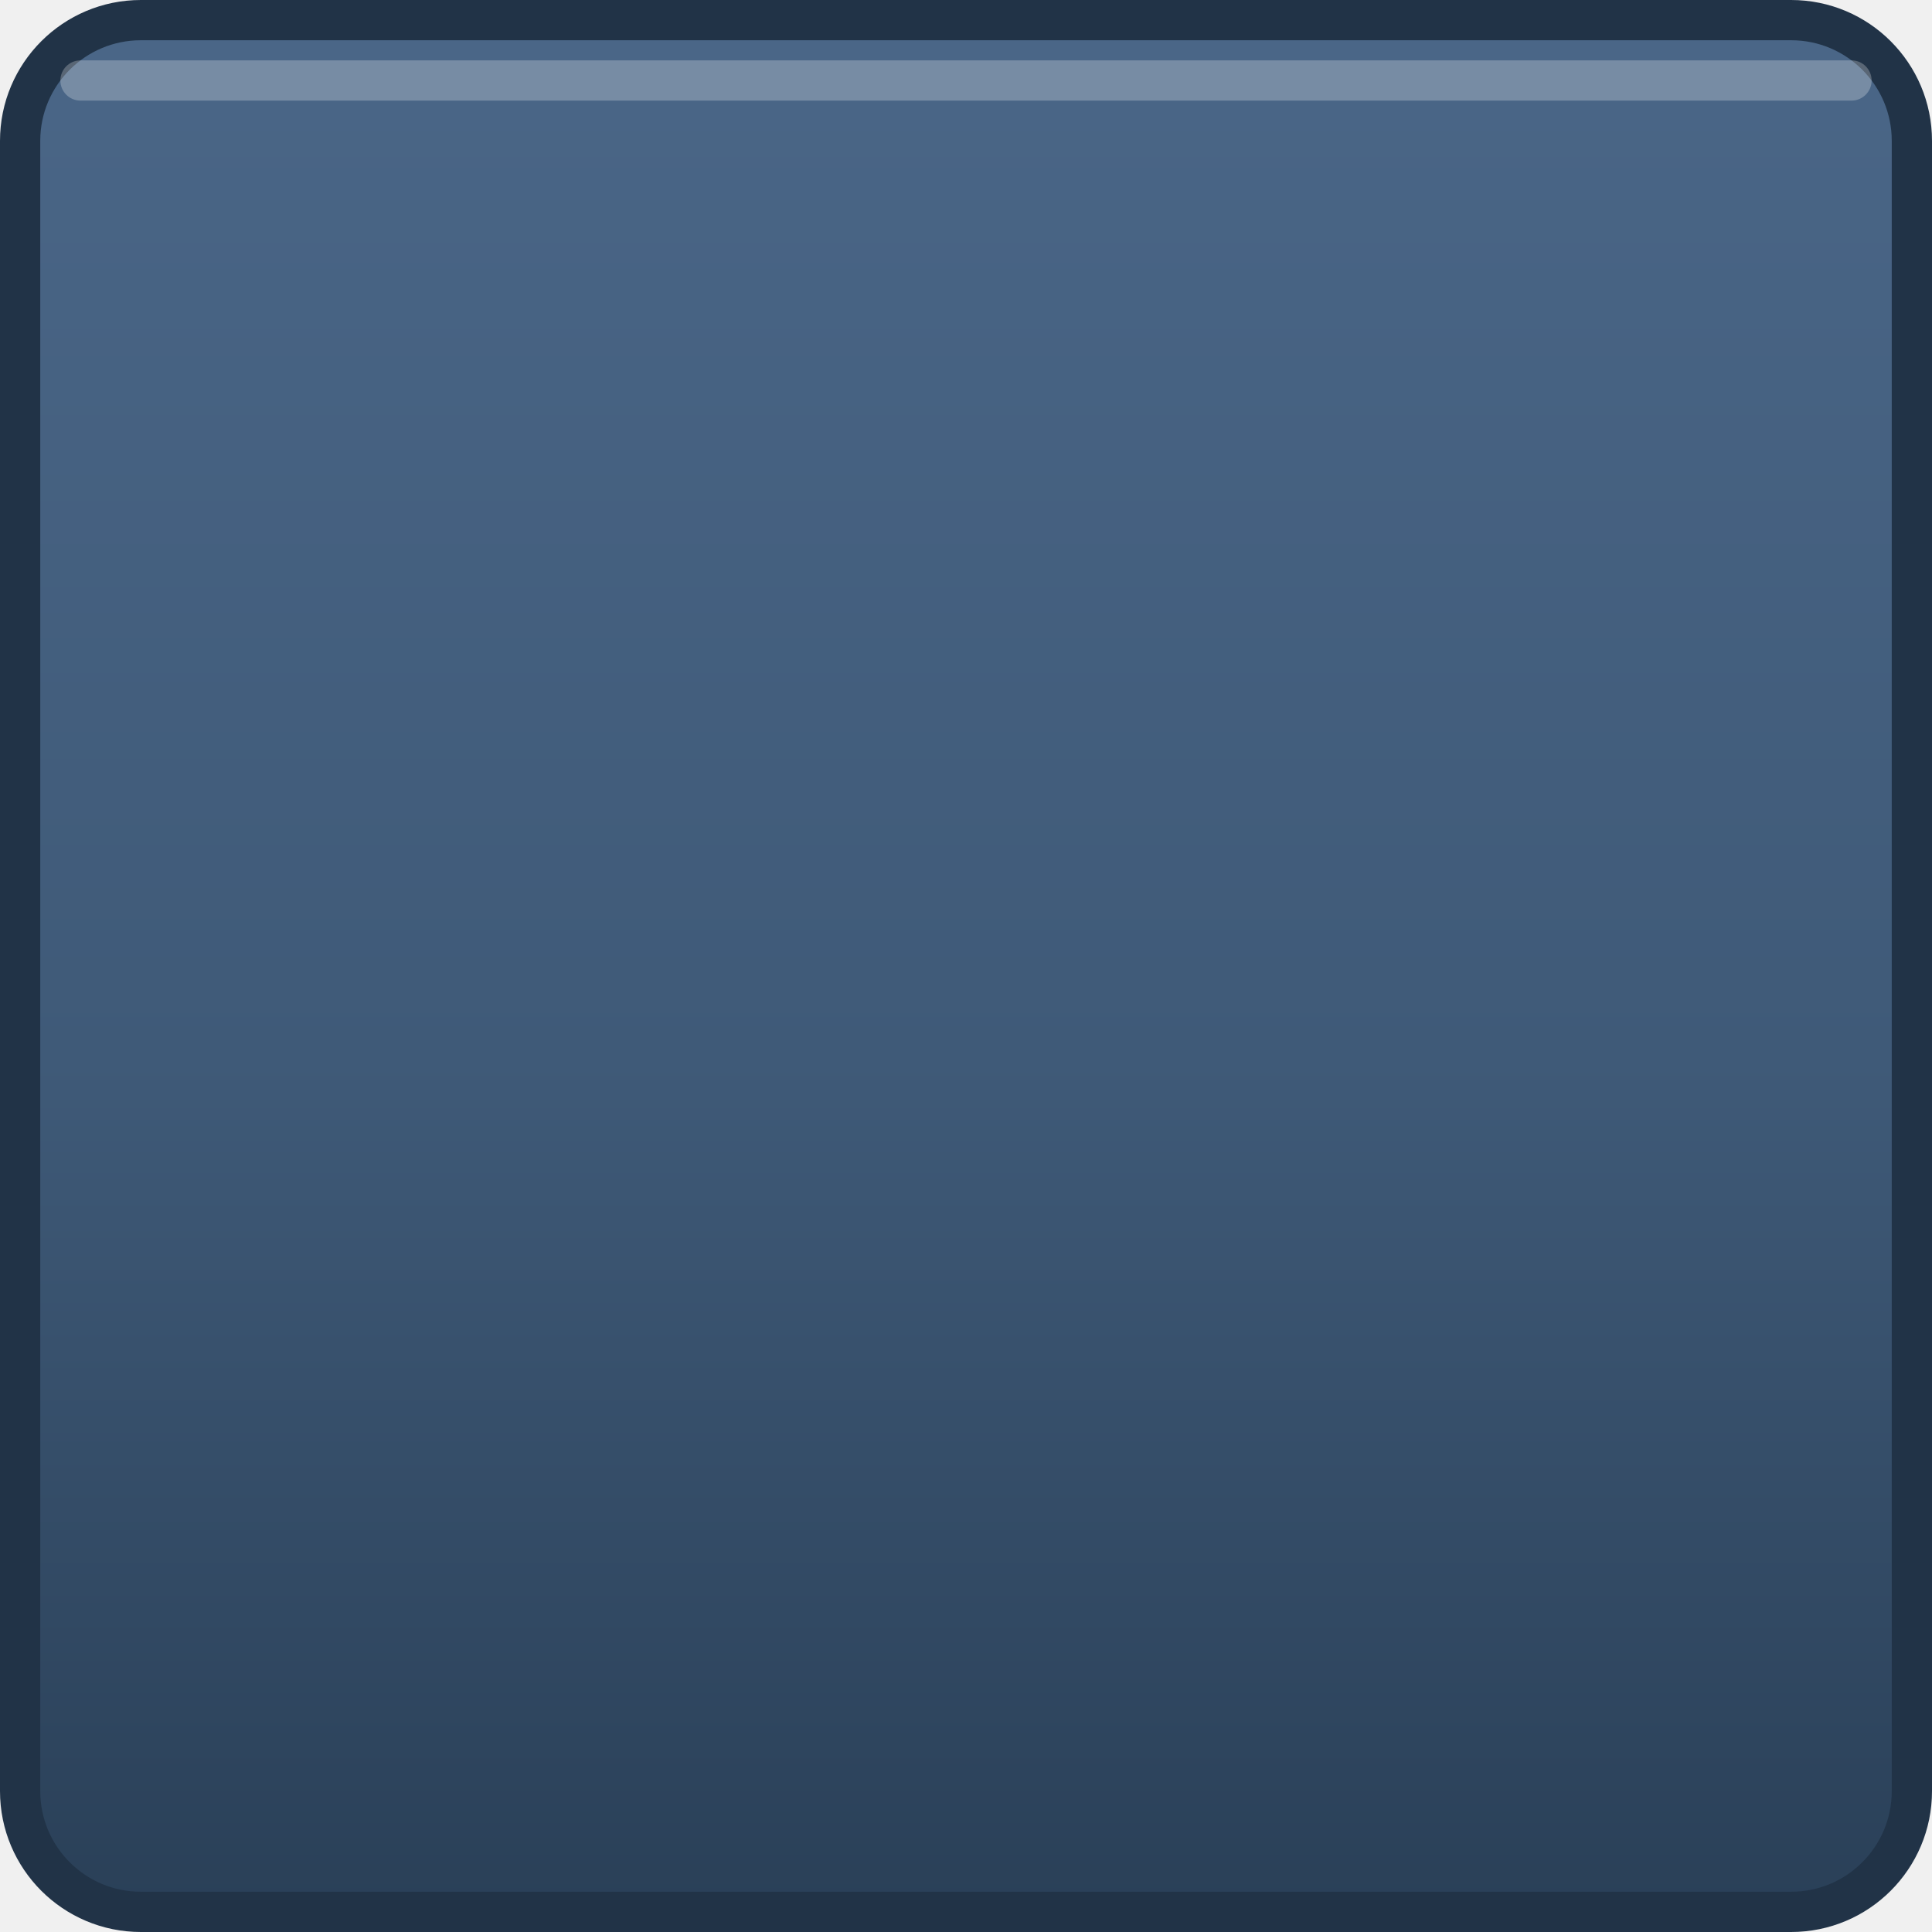
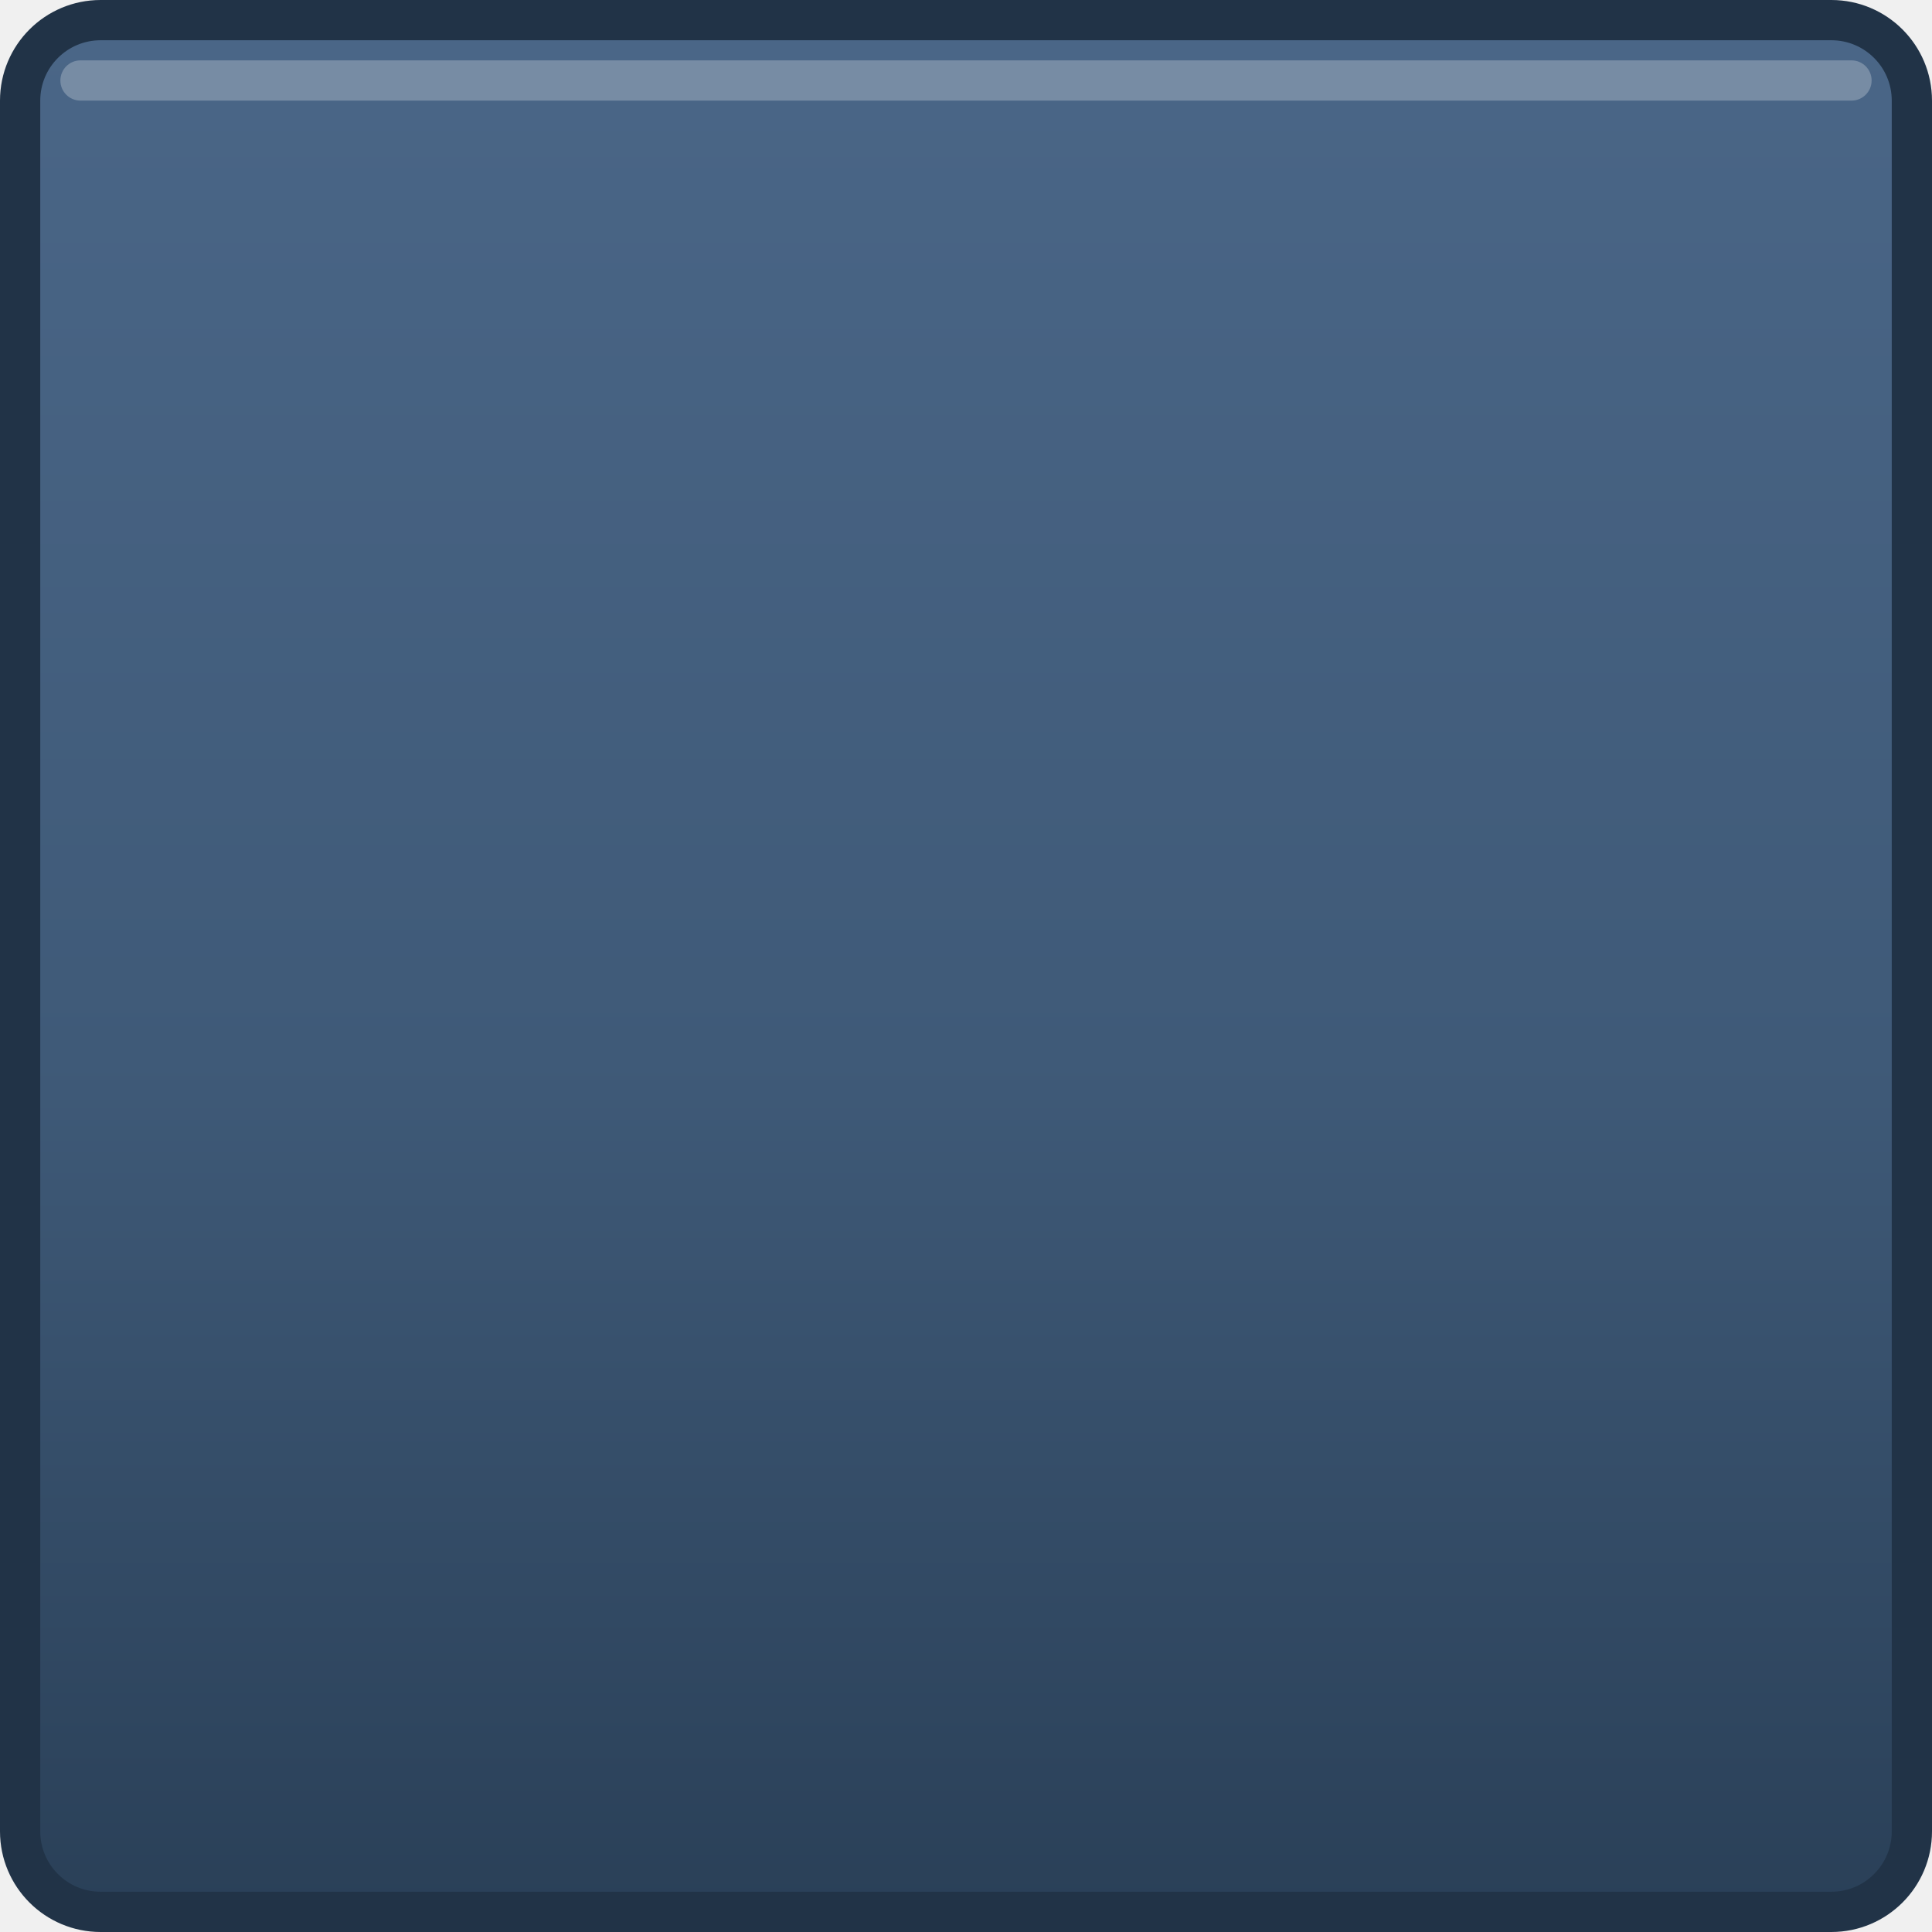
<svg xmlns="http://www.w3.org/2000/svg" width="48" height="48" viewBox="0 0 48 48">
  <defs>
    <linearGradient id="g" x1="0" y1="0" x2="0" y2="1">
      <stop offset="0" stop-color="#4A6687" />
      <stop offset="0.55" stop-color="#3F5A78" />
      <stop offset="1" stop-color="#2A4058" />
    </linearGradient>
  </defs>
-   <rect x="0.5" y="0.5" width="47" height="47" rx="3" fill="url(#g)" stroke="#213347" />
+   <rect x="0.5" y="0.5" width="47" height="47" rx="2" fill="url(#g)" stroke="#213347" />
  <rect x="1.5" y="1.5" width="45" height="1" rx="0.5" fill="#FFFFFF" opacity="0.25" />
</svg>
